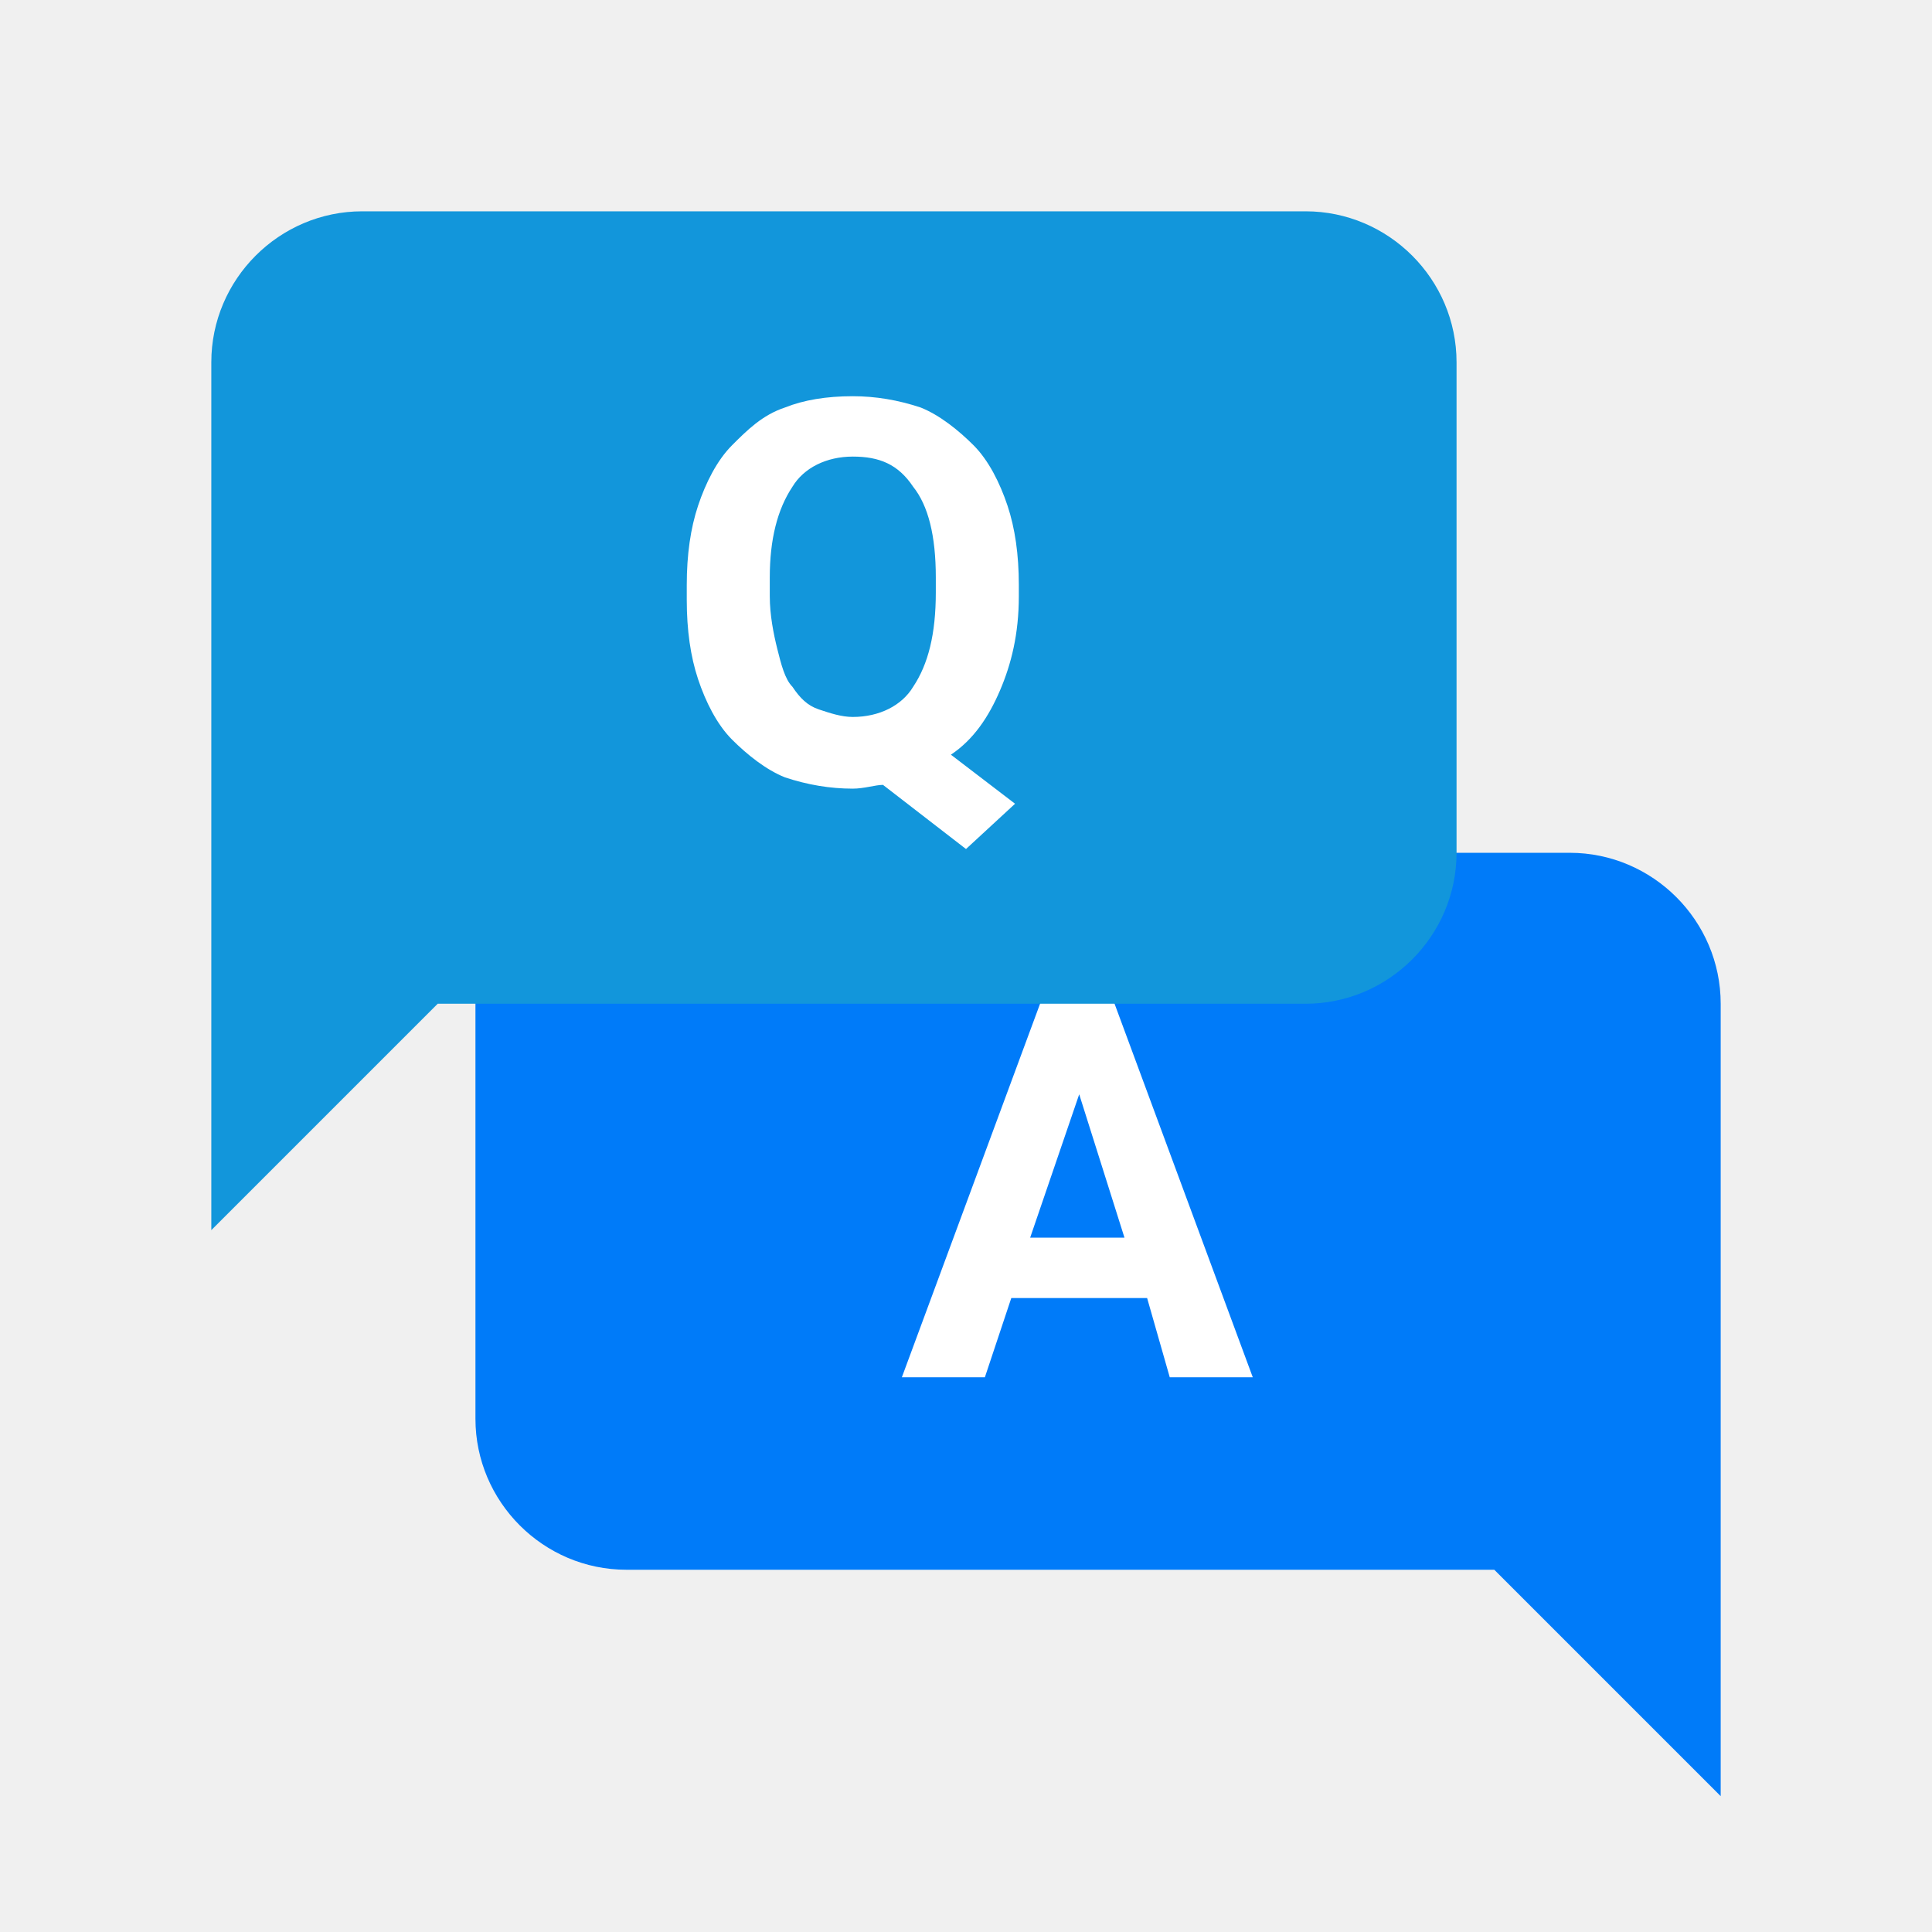
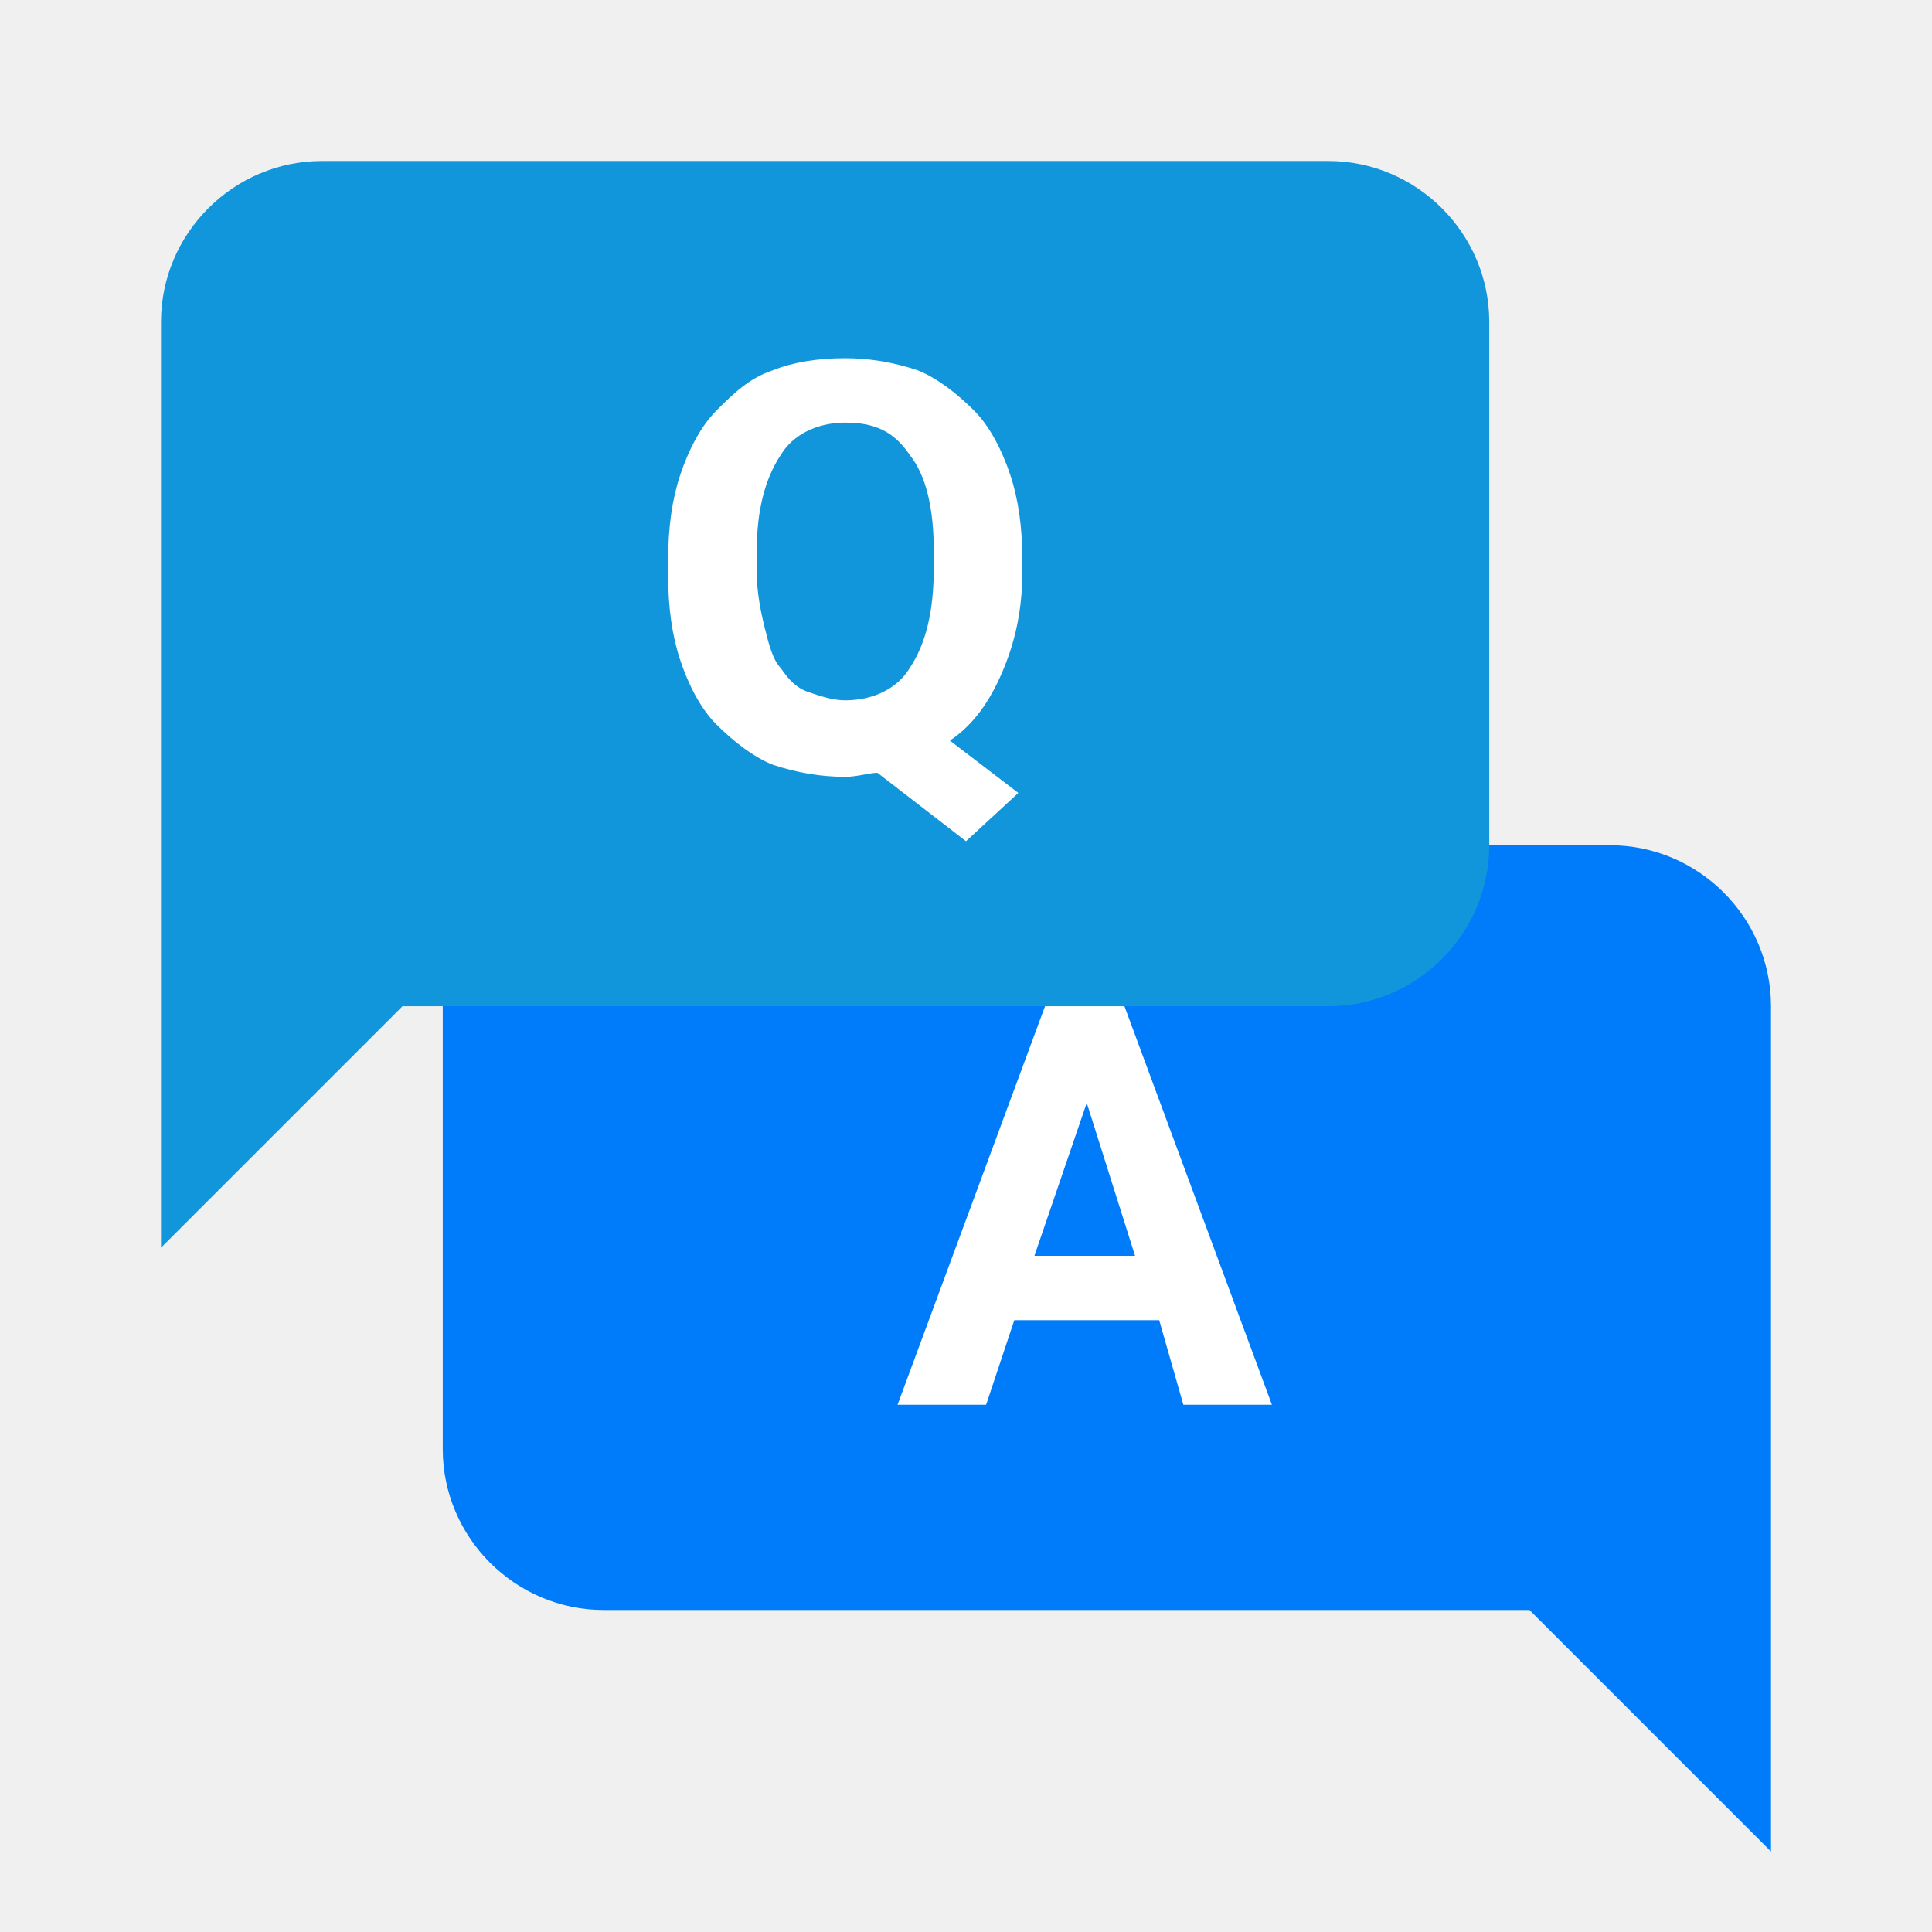
- <svg xmlns="http://www.w3.org/2000/svg" class="icon" viewBox="0 0 1024 1024" width="81" height="81">
-   <path d="M332 832h460l120 120V532c0-44-36-80-80-80H332c-44 0-80 36-80 80v220c0 44 36 80 80 80z" fill="#007bf9" />
-   <path d="M608 688h-72l-14 42h-44l74-200h38l74 200h-44l-12-42zm-62-32h50l-24-76-26 76z" fill="#fff" />
-   <path d="M692 532H232L112 652V192c0-44 36-80 80-80h500c44 0 80 36 80 80v260c0 44-36 80-80 80z" fill="#1296db" />
-   <path d="M540 316c0 20-4 36-10 50s-14 26-26 34l34 26-26 24-44-34c-4 0-10 2-16 2-12 0-24-2-36-6-10-4-20-12-28-20s-14-20-18-32-6-26-6-42v-8c0-16 2-30 6-42s10-24 18-32 16-16 28-20c10-4 22-6 36-6 12 0 24 2 36 6 10 4 20 12 28 20s14 20 18 32 6 26 6 42v6zm-44-10c0-22-4-38-12-48-8-12-18-16-32-16s-26 6-32 16c-8 12-12 28-12 48v10c0 10 2 20 4 28s4 16 8 20c4 6 8 10 14 12s12 4 18 4c14 0 26-6 32-16 8-12 12-28 12-50v-8z" fill="#FFF" />
+ <svg xmlns="http://www.w3.org/2000/svg" class="icon" viewBox="0 0 1024 1024" width="200" height="200">
+   <path d="M320 853.333h490.667l128 128v-448c0-46.933-38.4-85.333-85.334-85.333H320c-46.933 0-85.333 38.4-85.333 85.333V768c0 46.933 38.4 85.333 85.333 85.333z" fill="#007bf9" />
+   <path d="M614.4 699.733h-76.8l-14.933 44.8h-46.934L554.667 531.2H595.2l78.933 213.333H627.2l-12.8-44.8zM548.267 665.6H601.6L576 584.533 548.267 665.6z" fill="#fff" />
+   <path d="M704 533.333H213.333l-128 128V170.667c0-46.934 38.4-85.334 85.334-85.334H704c46.933 0 85.333 38.4 85.333 85.334V448c0 46.933-38.4 85.333-85.333 85.333z" fill="#1296db" />
+   <path d="M541.867 302.933c0 21.334-4.267 38.4-10.667 53.334S516.267 384 503.467 392.533l36.266 27.734-27.733 25.6-46.933-36.267c-4.267 0-10.667 2.133-17.067 2.133-12.8 0-25.6-2.133-38.4-6.4-10.667-4.266-21.333-12.8-29.867-21.333-8.533-8.533-14.933-21.333-19.2-34.133-4.266-12.8-6.4-27.734-6.4-44.8v-8.534c0-17.066 2.134-32 6.4-44.8 4.267-12.8 10.667-25.6 19.2-34.133 8.534-8.533 17.067-17.067 29.867-21.333 10.667-4.267 23.467-6.4 38.4-6.4 12.8 0 25.6 2.133 38.4 6.4 10.667 4.266 21.333 12.8 29.867 21.333 8.533 8.533 14.933 21.333 19.2 34.133 4.266 12.8 6.4 27.734 6.4 44.8v6.4zm-46.934-10.666c0-23.467-4.266-40.534-12.8-51.2C473.6 228.267 462.933 224 448 224c-14.933 0-27.733 6.4-34.133 17.067-8.534 12.8-12.8 29.866-12.8 51.2v10.666c0 10.667 2.133 21.334 4.266 29.867 2.134 8.533 4.267 17.067 8.534 21.333 4.266 6.4 8.533 10.667 14.933 12.8 6.4 2.134 12.8 4.267 19.2 4.267 14.933 0 27.733-6.4 34.133-17.067 8.534-12.8 12.8-29.866 12.8-53.333v-8.533z" fill="#FFF" />
</svg>
